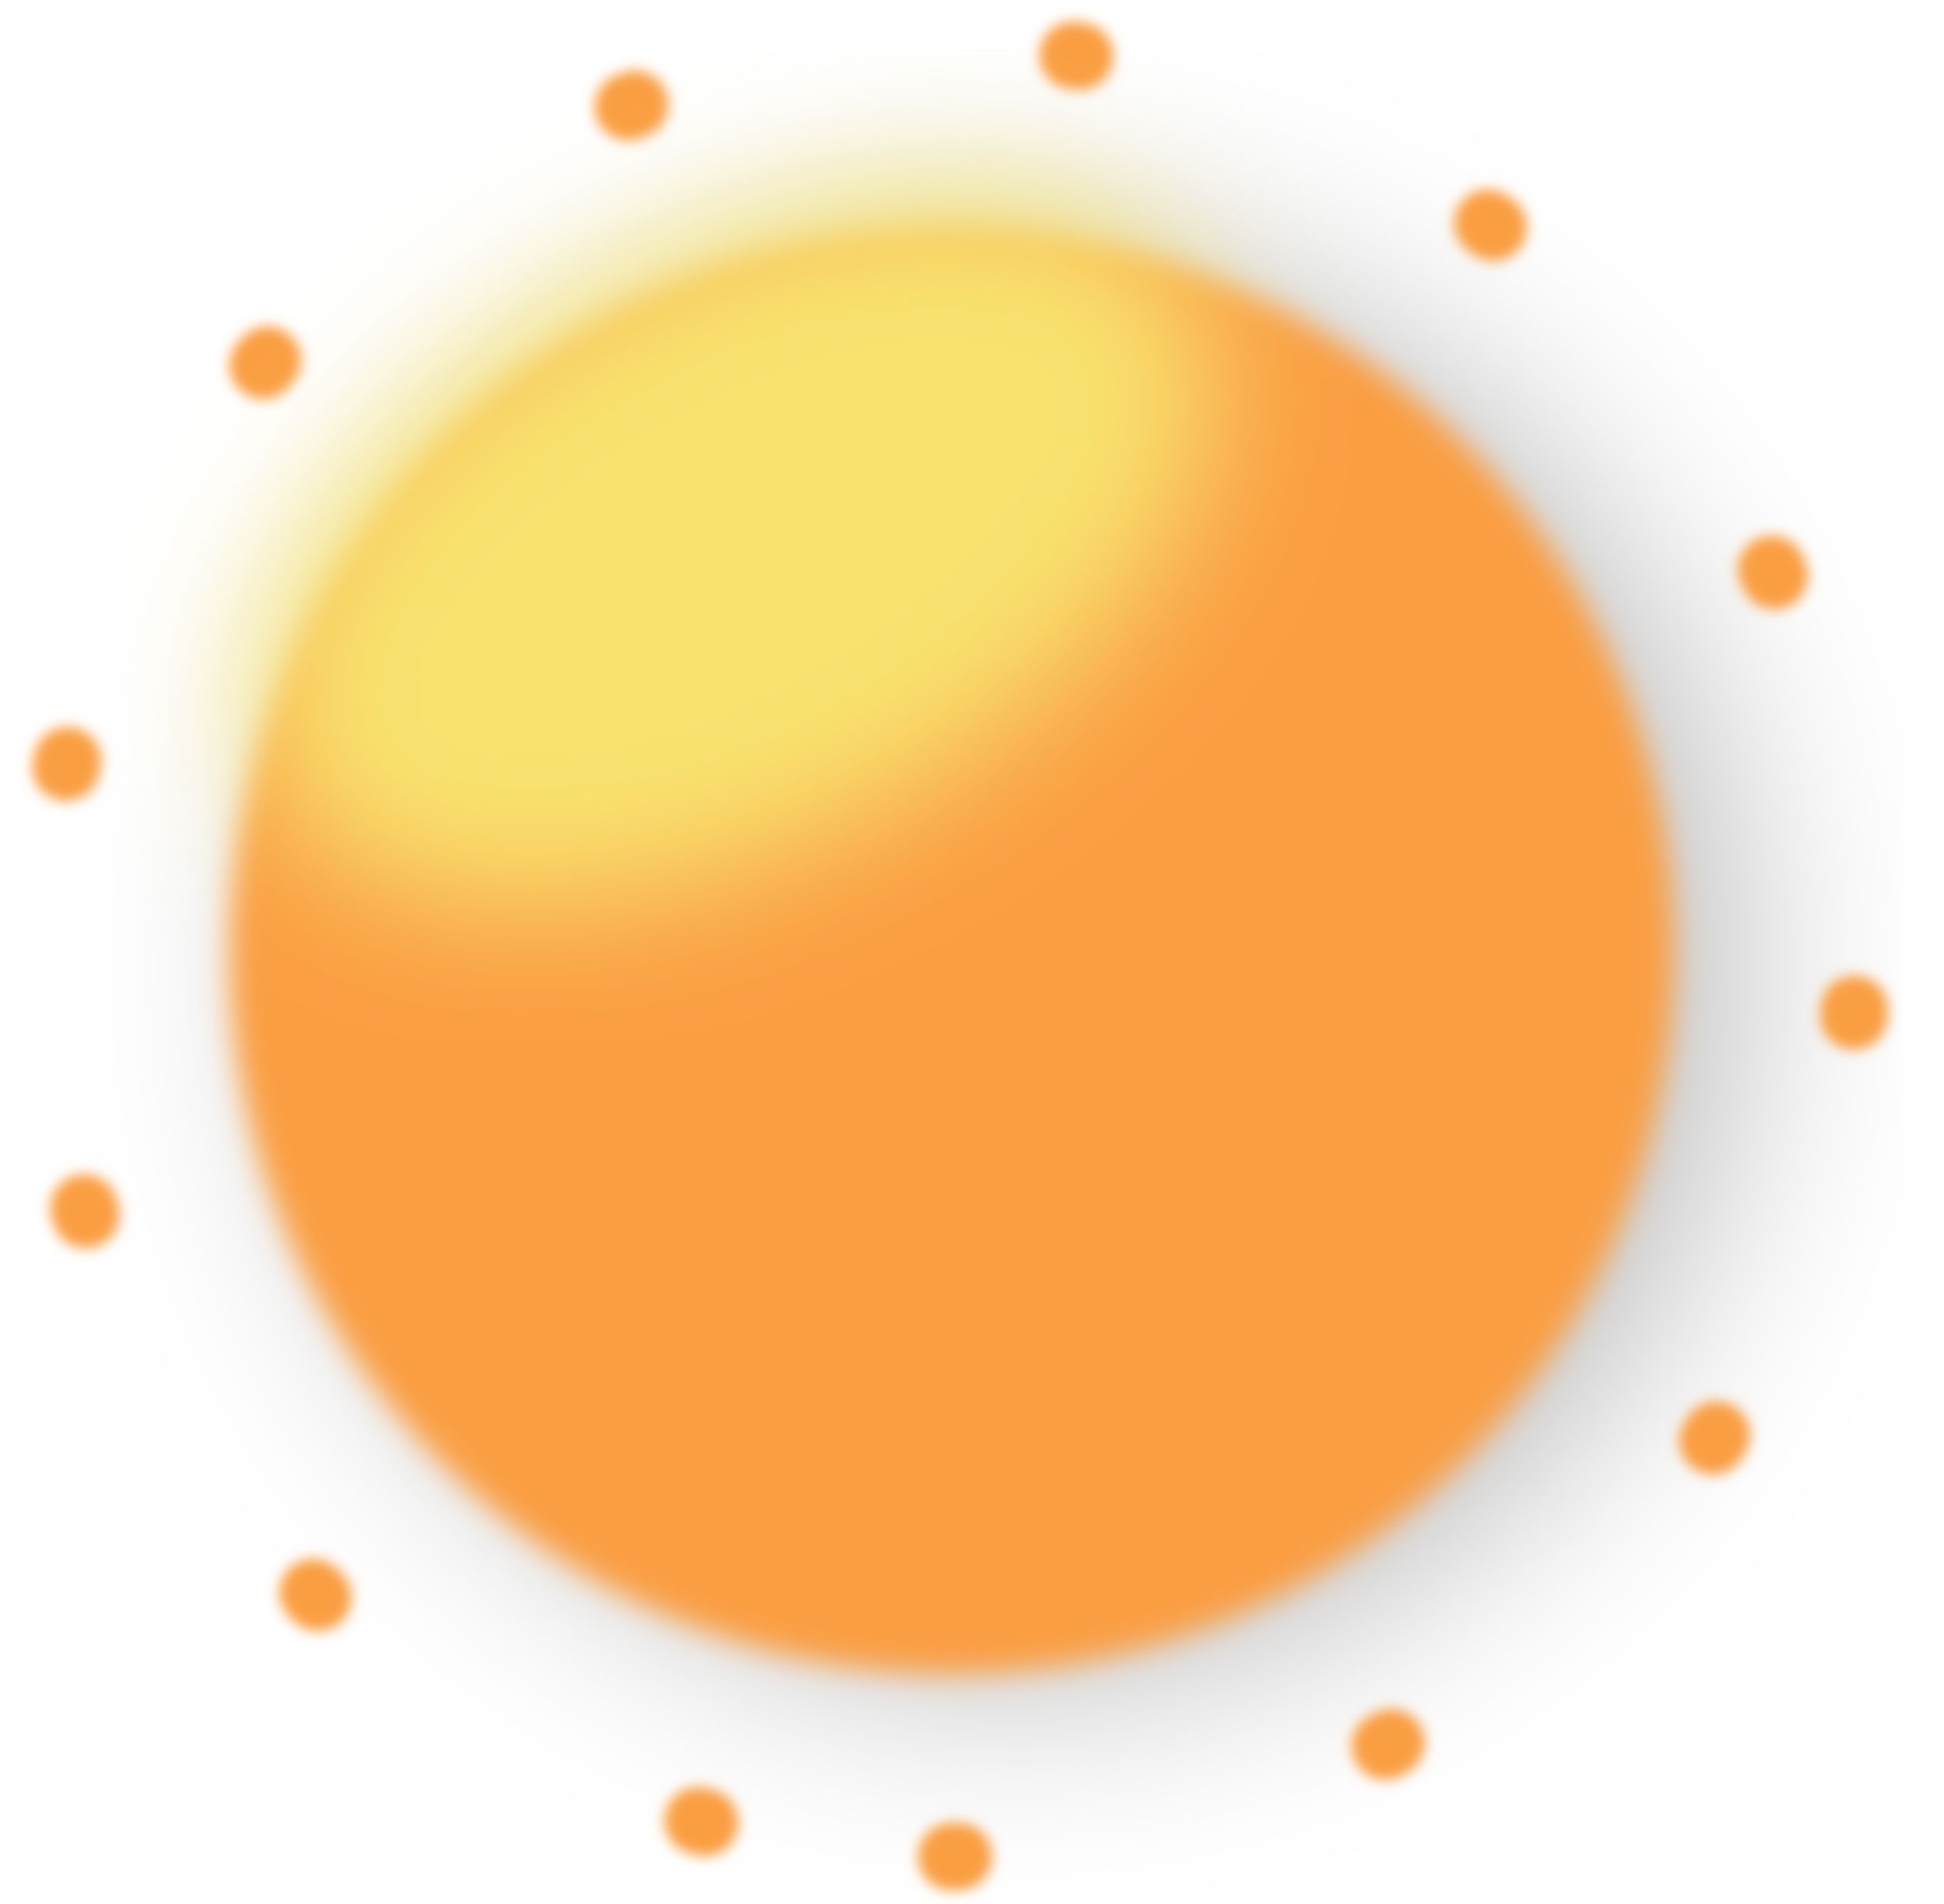
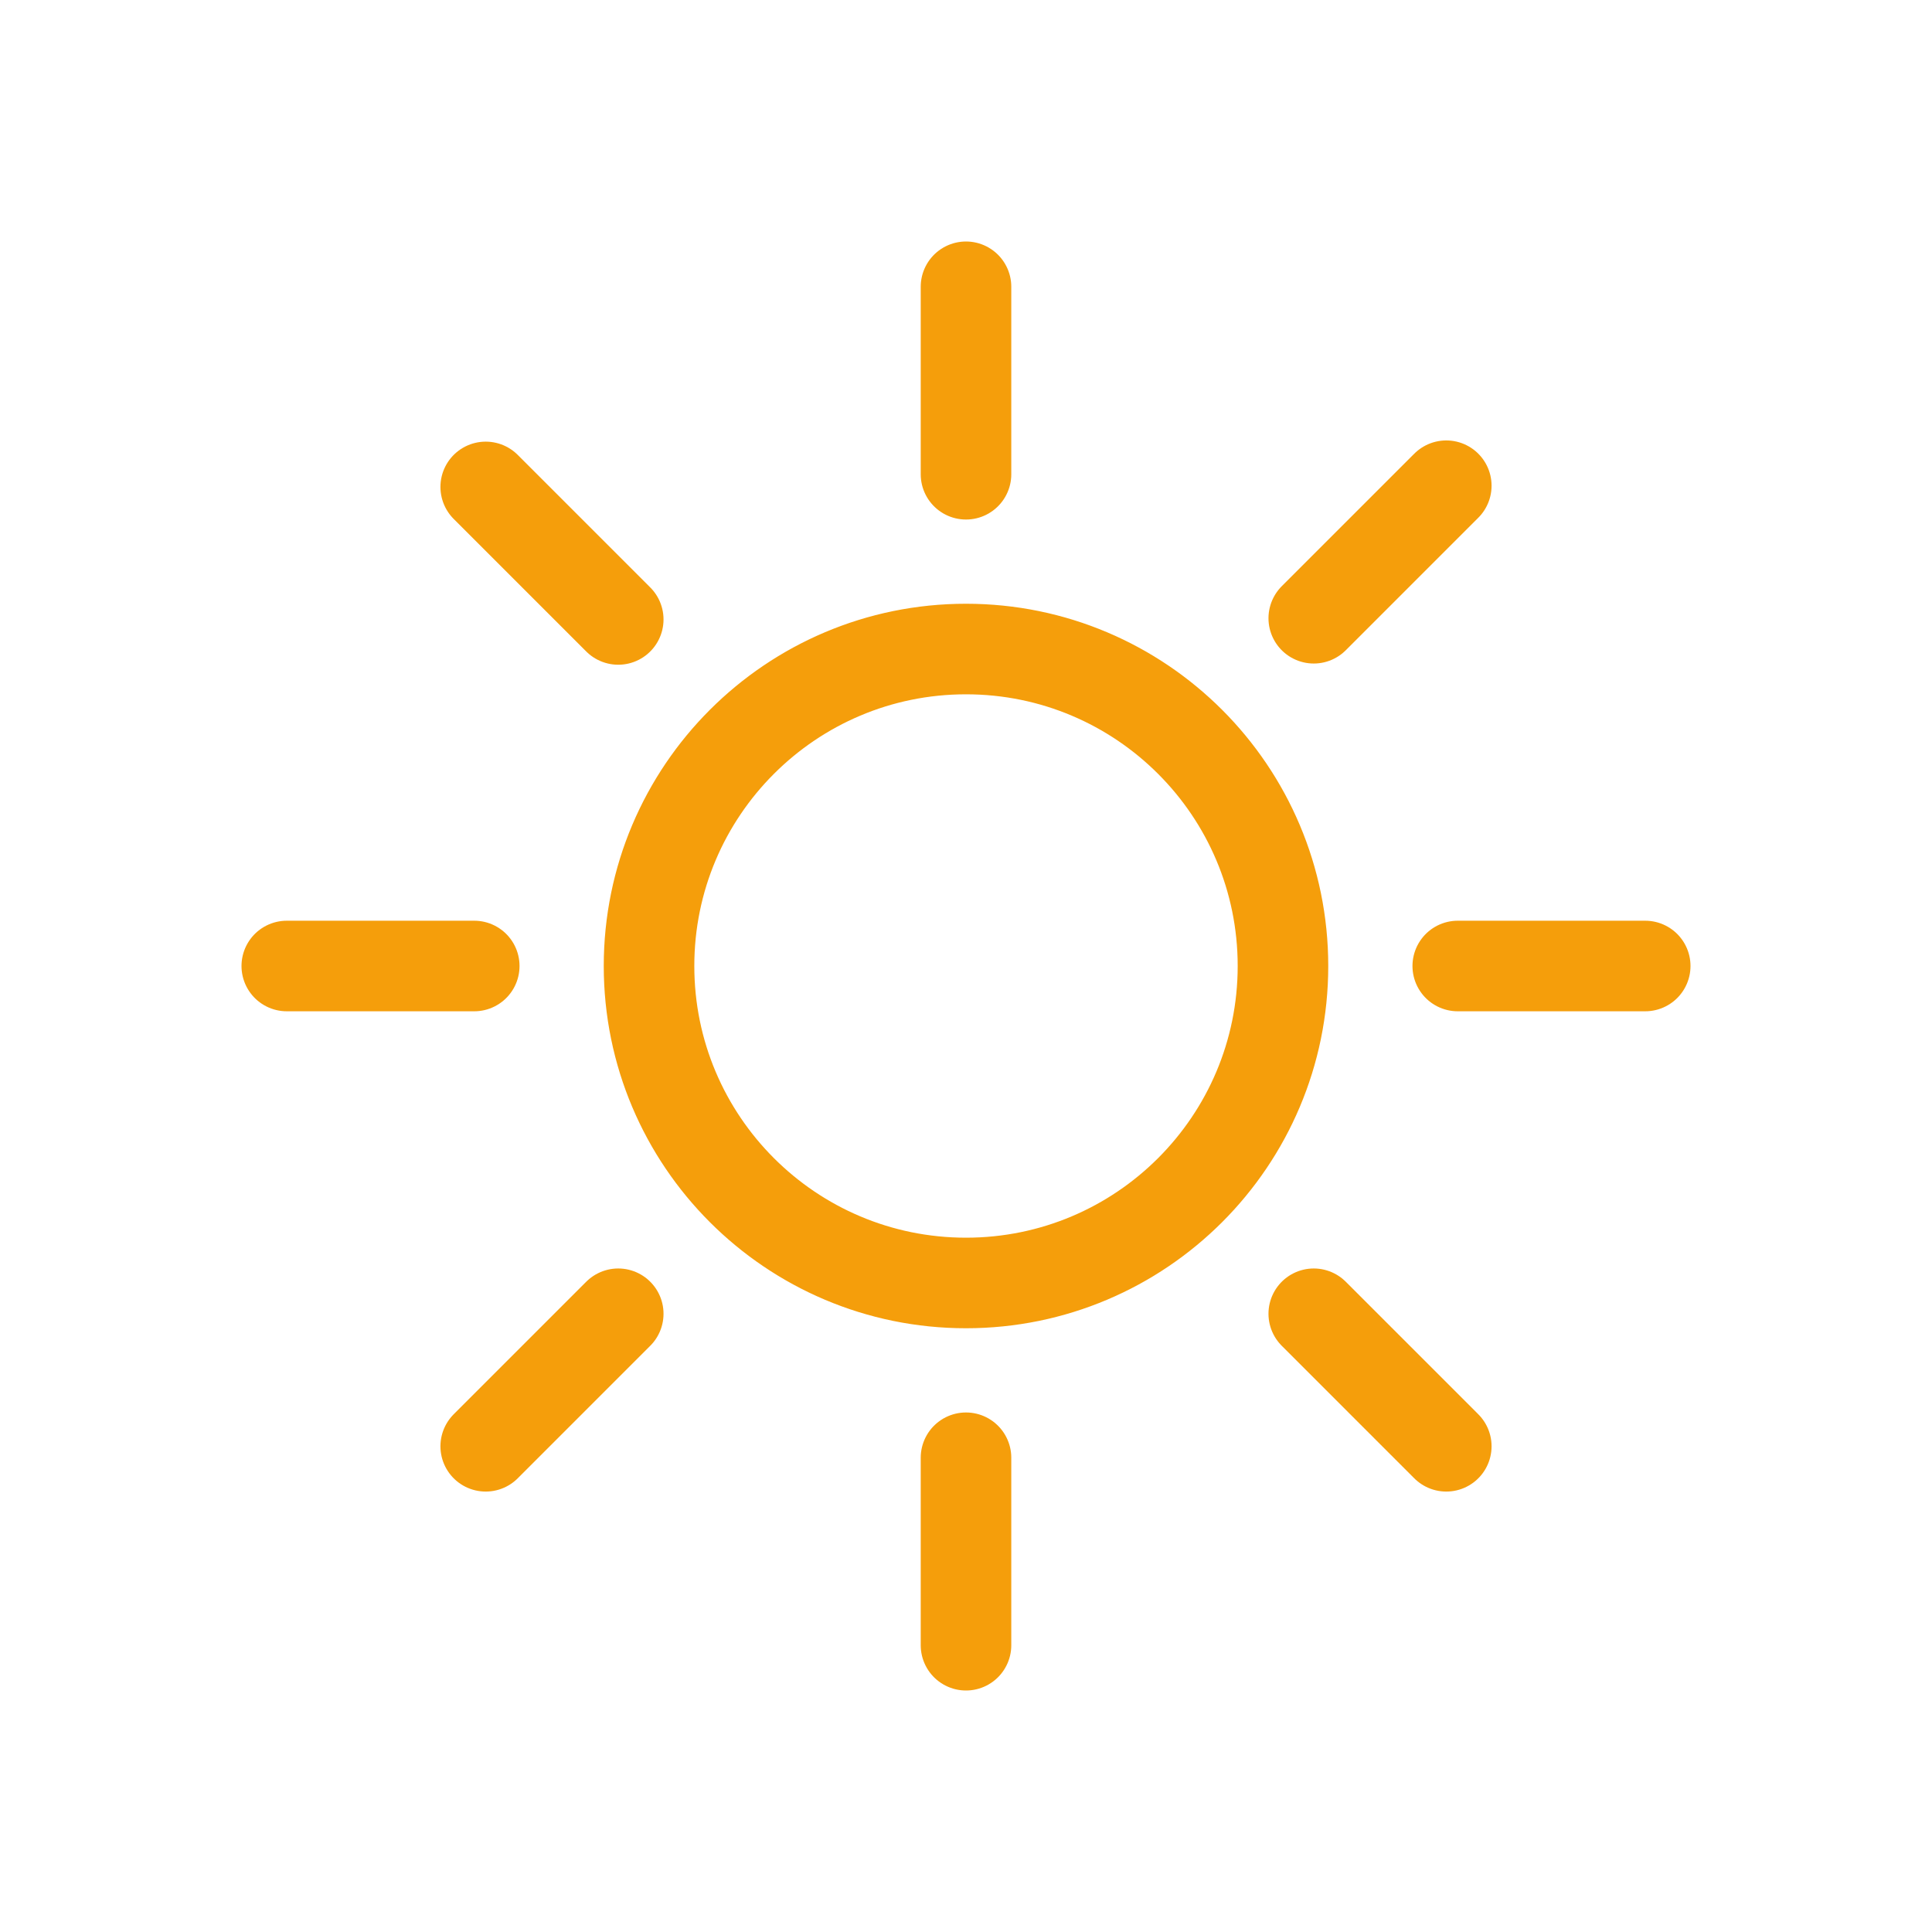
- <svg xmlns="http://www.w3.org/2000/svg" width="288" height="282" viewBox="0 0 288 282" fill="none">
-   <g filter="url(#filter0_f_3_1)">
-     <g filter="url(#filter1_df_3_1)">
-       <path d="M141 248C200.094 248 248 200.094 248 141C248 81.906 200.094 34 141 34C81.906 34 34 81.906 34 141C34 200.094 81.906 248 141 248Z" fill="#FA9E42" />
-     </g>
-     <path d="M141 275C215.006 275 275 215.006 275 141C275 66.994 215.006 7 141 7C66.994 7 7 66.994 7 141C7 215.006 66.994 275 141 275Z" stroke="#FA9E42" stroke-width="10" stroke-linecap="round" stroke-dasharray="1 66" />
-     <g filter="url(#filter2_f_3_1)">
-       <path d="M129.57 119.799C167.001 99.918 188.174 66.538 176.863 45.241C165.551 23.945 126.038 22.797 88.608 42.678C51.177 62.559 30.004 95.94 41.315 117.236C52.627 138.533 92.14 139.68 129.57 119.799Z" fill="#F8E36F" />
-     </g>
+ <svg xmlns="http://www.w3.org/2000/svg" viewBox="0 0 64 64">
+   <g>
+     <path fill="none" stroke="#f59e0b" stroke-linecap="round" stroke-miterlimit="10" stroke-width="3" d="M42.5 32A10.5 10.5 0 1132 21.5 10.5 10.5 0 0142.5 32zM32 15.71V9.5m0 45v-6.21m11.52-27.81l4.39-4.39M16.09 47.91l4.39-4.39m0-23l-4.39-4.39m31.82 31.78l-4.39-4.39M15.71 32H9.5m45 0h-6.21" />
+     <animateTransform attributeName="transform" dur="45s" from="0 32 32" repeatCount="indefinite" to="360 32 32" type="rotate" />
  </g>
-   <defs>
-     <filter id="filter0_f_3_1" x="0" y="0" width="282" height="282" filterUnits="userSpaceOnUse" color-interpolation-filters="sRGB">
-       <feFlood flood-opacity="0" result="BackgroundImageFix" />
-       <feBlend mode="normal" in="SourceGraphic" in2="BackgroundImageFix" result="shape" />
-       <feGaussianBlur stdDeviation="1" result="effect1_foregroundBlur_3_1" />
-     </filter>
-     <filter id="filter1_df_3_1" x="14" y="6" width="274" height="274" filterUnits="userSpaceOnUse" color-interpolation-filters="sRGB">
-       <feFlood flood-opacity="0" result="BackgroundImageFix" />
-       <feColorMatrix in="SourceAlpha" type="matrix" values="0 0 0 0 0 0 0 0 0 0 0 0 0 0 0 0 0 0 127 0" result="hardAlpha" />
-       <feOffset dx="10" dy="2" />
-       <feGaussianBlur stdDeviation="15" />
-       <feColorMatrix type="matrix" values="0 0 0 0 0 0 0 0 0 0 0 0 0 0 0 0 0 0 0.25 0" />
-       <feBlend mode="normal" in2="BackgroundImageFix" result="effect1_dropShadow_3_1" />
-       <feBlend mode="normal" in="SourceGraphic" in2="effect1_dropShadow_3_1" result="shape" />
-       <feGaussianBlur stdDeviation="2" result="effect2_foregroundBlur_3_1" />
-     </filter>
-     <filter id="filter2_f_3_1" x="18.269" y="8.487" width="181.639" height="145.504" filterUnits="userSpaceOnUse" color-interpolation-filters="sRGB">
-       <feFlood flood-opacity="0" result="BackgroundImageFix" />
-       <feBlend mode="normal" in="SourceGraphic" in2="BackgroundImageFix" result="shape" />
-       <feGaussianBlur stdDeviation="10" result="effect1_foregroundBlur_3_1" />
-     </filter>
-   </defs>
</svg>
